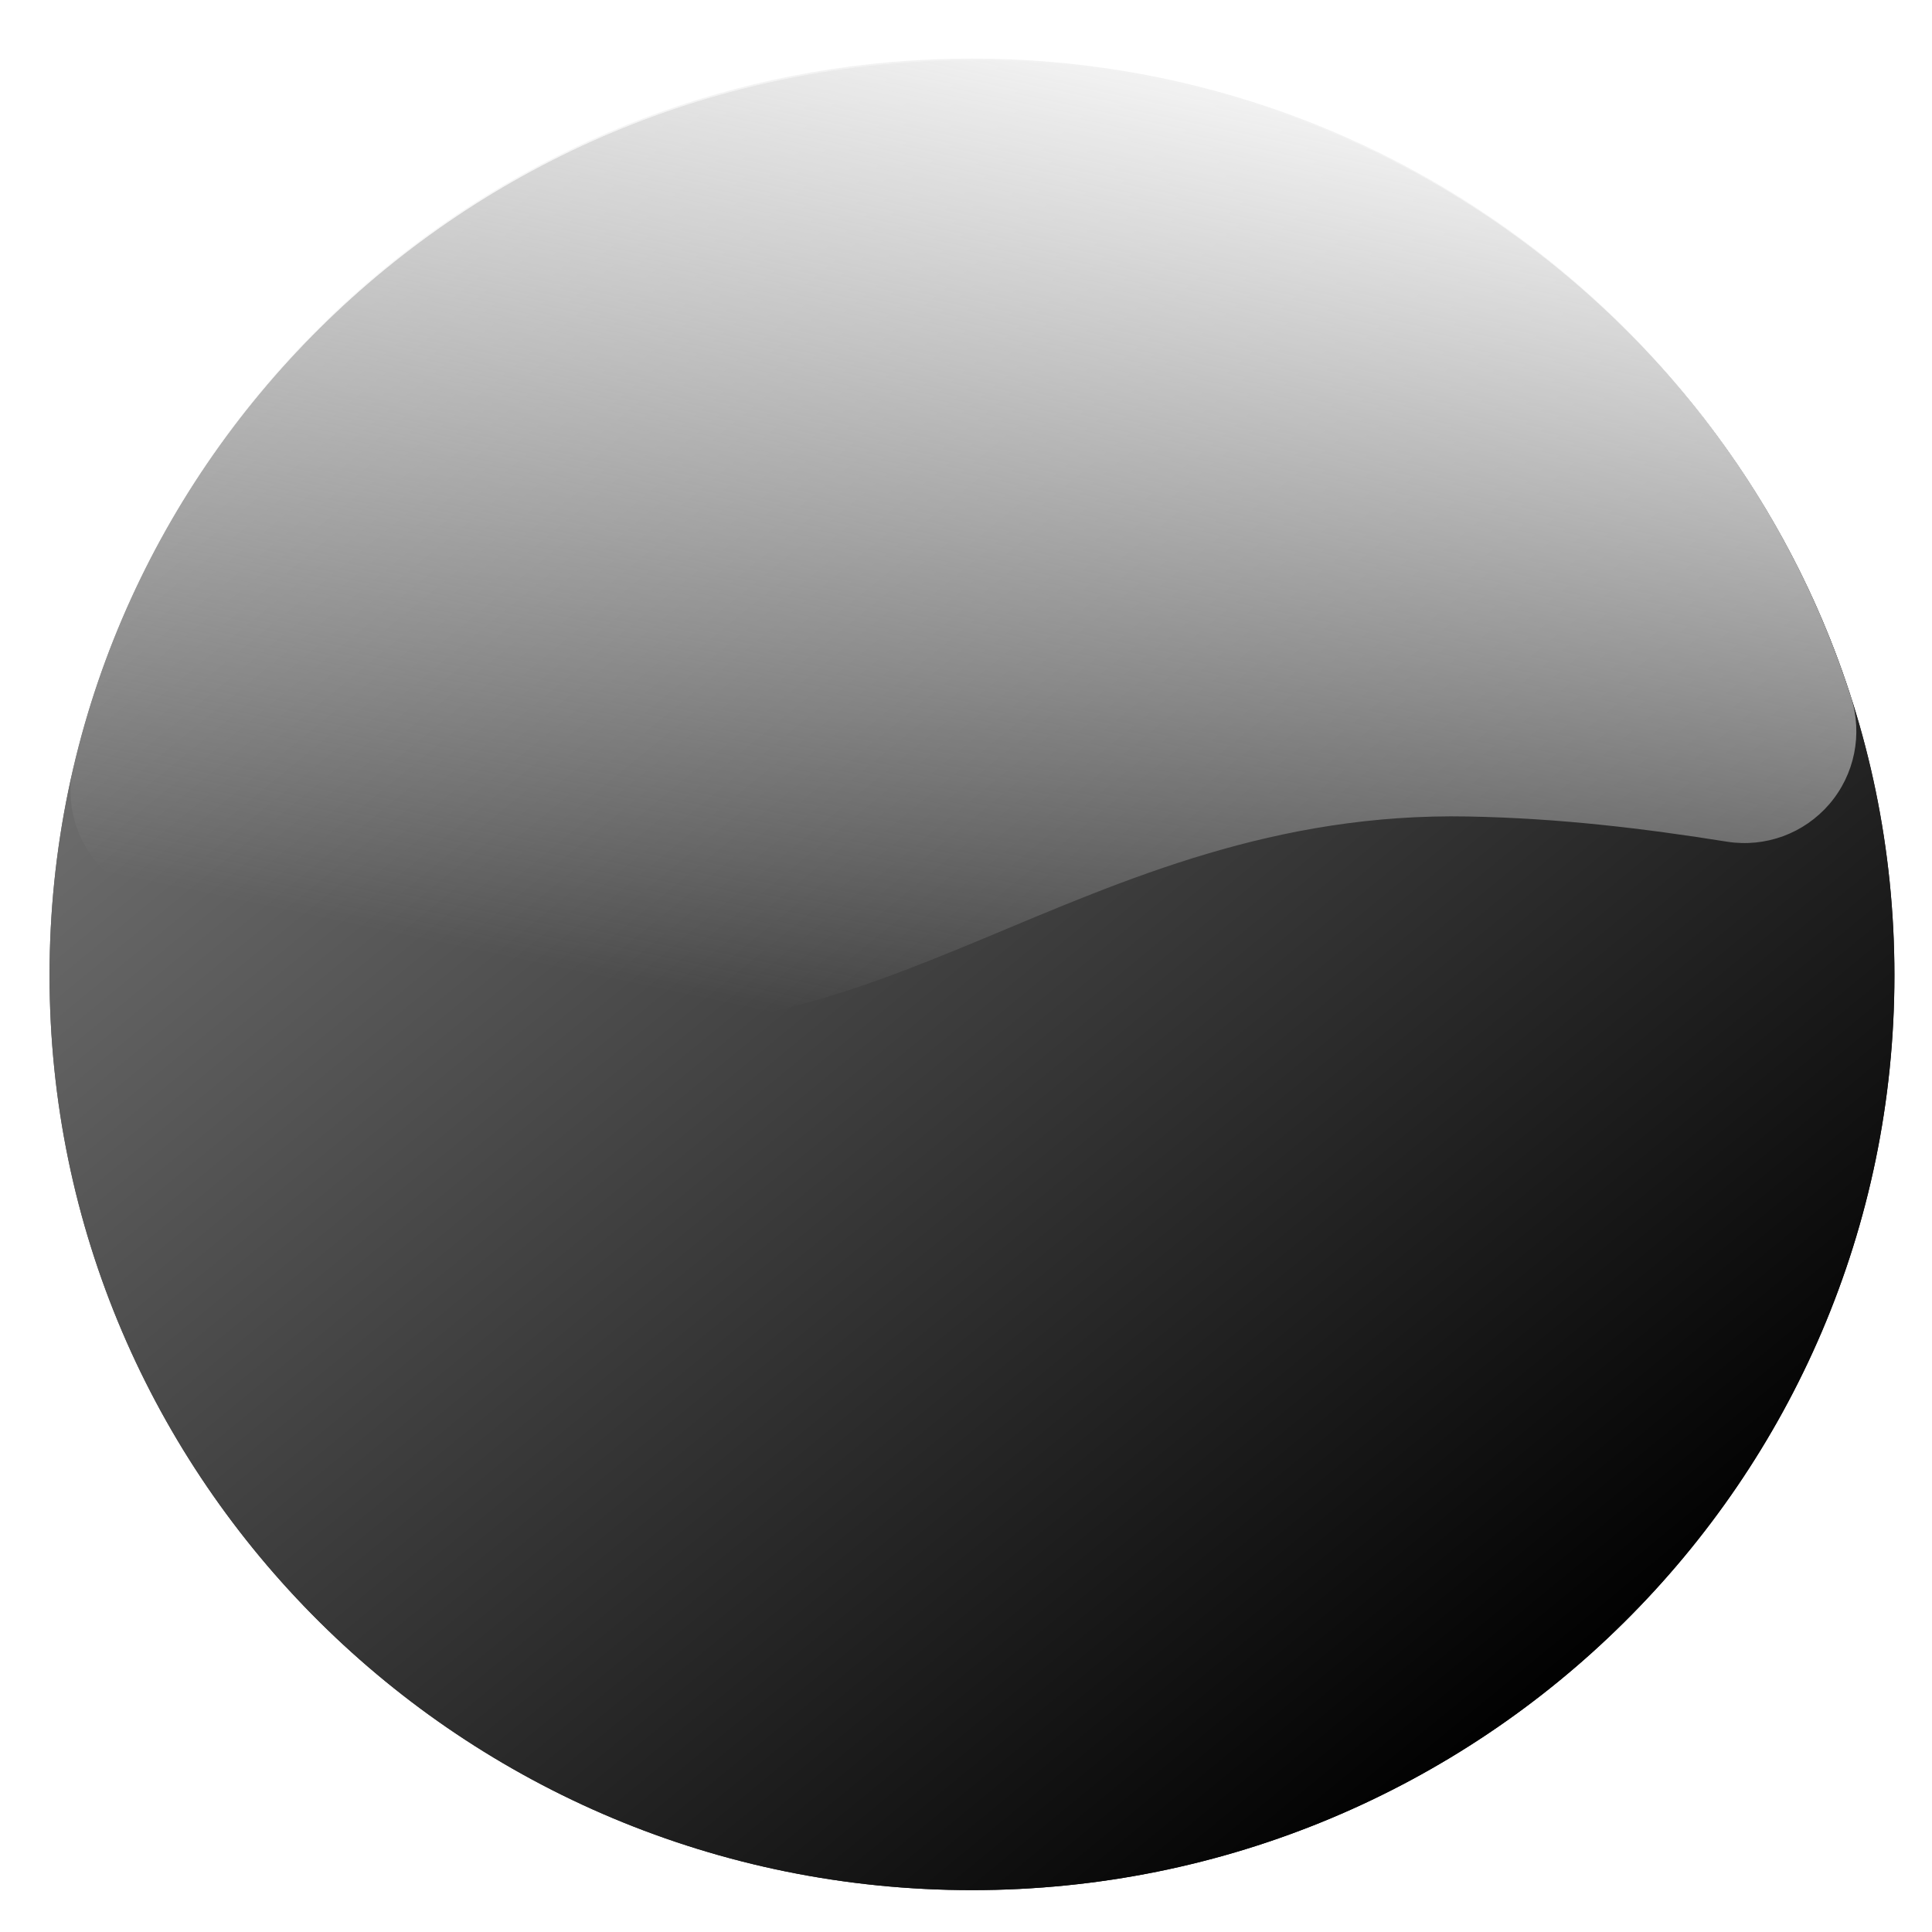
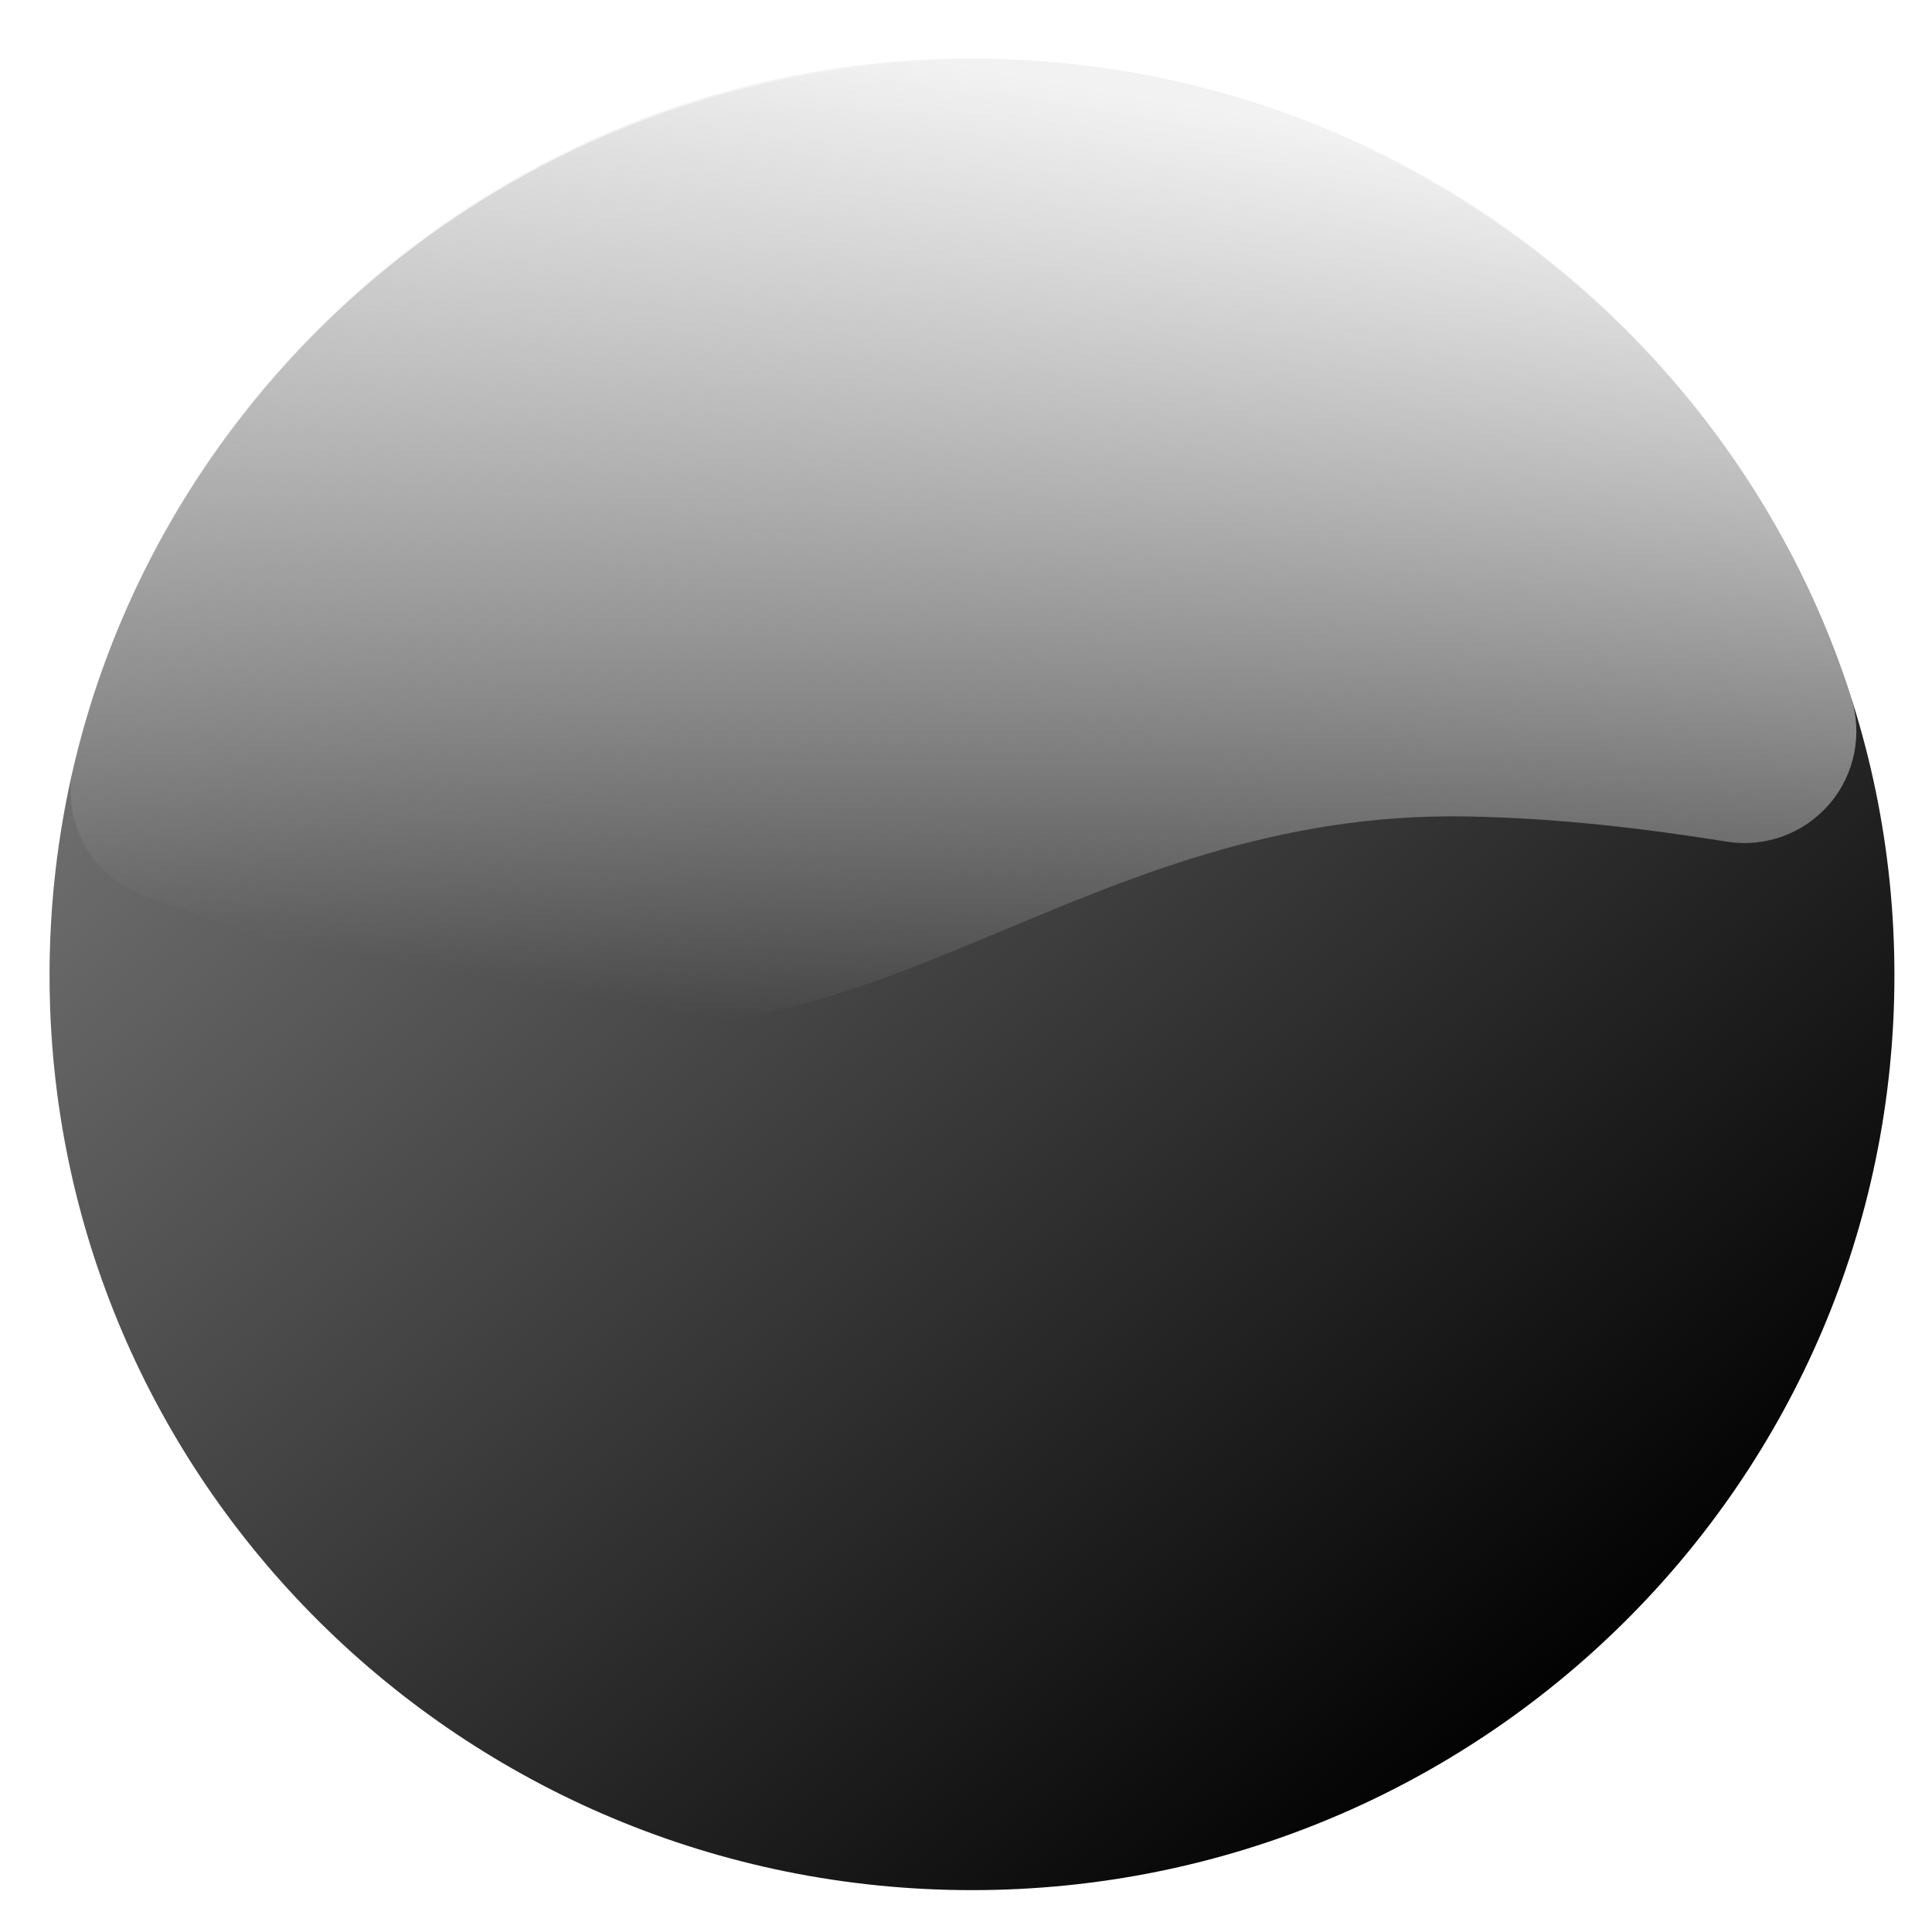
- <svg xmlns="http://www.w3.org/2000/svg" xmlns:xlink="http://www.w3.org/1999/xlink" width="170" height="170" id="svg5421" version="1.0">
-   <defs id="defs5423">
-     <linearGradient id="linearGradient6007">
-       <stop style="stop-color:#f2f2f2;stop-opacity:1;" offset="0" id="stop6009" />
-       <stop style="stop-color:#f2f2f2;stop-opacity:0;" offset="1" id="stop6011" />
+ <svg xmlns="http://www.w3.org/2000/svg" width="170" height="170">
+   <defs>
+     <linearGradient id="foreground" x1="35" y1="25" x2="140" y2="150" gradientUnits="userSpaceOnUse">
+       <stop offset="0" style="stop-color:#7A7A7A;" />
+       <stop style="stop-color:#000000;" offset="1" />
    </linearGradient>
-     <linearGradient id="linearGradient5964">
-       <stop id="stop5966" offset="0" style="stop-color:#7A7A7A;stop-opacity:1;" />
-       <stop style="stop-color:#000000;stop-opacity:1;" offset="1" id="stop5968" />
-       <stop id="stop5970" offset="1" style="stop-color:#7A7A7A;stop-opacity:1;" />
+     <linearGradient id="background" x1="80" y1="5" x2="65" y2="90" gradientUnits="userSpaceOnUse">
+       <stop style="stop-color:#f2f2f2;" offset="0" />
+       <stop style="stop-color:#f2f2f2;stop-opacity:0;" offset="1" />
    </linearGradient>
-     <linearGradient id="linearGradient5944">
-       <stop style="stop-color:#7A7A7A;stop-opacity:1;" offset="0" id="stop5946" />
-       <stop id="stop5954" offset="1" style="stop-color:#000000;stop-opacity:1;" />
-       <stop style="stop-color:#7A7A7A;stop-opacity:1;" offset="1" id="stop5948" />
-     </linearGradient>
-     <linearGradient xlink:href="#linearGradient5944" id="linearGradient5950" x1="34.207" y1="23.201" x2="138.144" y2="149.728" gradientUnits="userSpaceOnUse" />
-     <linearGradient xlink:href="#linearGradient5964" id="linearGradient5952" x1="34.207" y1="23.201" x2="138.144" y2="149.728" gradientUnits="userSpaceOnUse" />
-     <linearGradient xlink:href="#linearGradient6007" id="linearGradient6013" x1="81.791" y1="2.613" x2="63.744" y2="88.314" gradientUnits="userSpaceOnUse" />
  </defs>
-   <g id="layer1">
-     <path d="M 167.667,85.167 A 81.167,80.5 0 1 1 5.333,85.167 A 81.167,80.5 0 1 1 167.667,85.167 z" id="path5942" style="opacity:1;fill:url(#linearGradient5950);fill-opacity:1;stroke:none;stroke-width:0.7;stroke-linecap:round;stroke-linejoin:round;stroke-miterlimit:4;stroke-dasharray:none;stroke-opacity:1" transform="translate(-0.9732825,0.6488552)" />
-     <path style="opacity:1;fill:url(#linearGradient5952);fill-opacity:1;stroke:none;stroke-width:0.7;stroke-linecap:round;stroke-linejoin:round;stroke-miterlimit:4;stroke-dasharray:none;stroke-opacity:1" id="path5431" d="M 167.667,85.167 A 81.167,80.5 0 1 1 5.333,85.167 A 81.167,80.5 0 1 1 167.667,85.167 z" transform="translate(-0.9732825,0.6488552)" />
-     <path style="fill:url(#linearGradient6013);fill-opacity:1;stroke:none;stroke-width:0.7;stroke-linecap:round;stroke-linejoin:round;stroke-miterlimit:4;stroke-opacity:1" id="path6005" d="M 85.5,5.156 C 47.06,5.156 14.916,31.695 6.469,67.281 C 5.31,72.147 7.985,77.108 12.688,78.812 C 23.808,82.833 36.293,86.943 48.031,89.344 C 62.26,92.254 74.13,87.76 86.594,82.562 C 99.093,77.35 112.209,71.52 129.188,71.844 C 137.325,71.999 144.732,72.911 151.969,74.062 C 155.342,74.595 158.75,73.34 160.973,70.748 C 163.196,68.156 163.916,64.596 162.875,61.344 C 152.427,28.791 121.763,5.156 85.5,5.156 z" />
-   </g>
+   <path style="fill:url(#foreground);" d="M 167.667,85.167 A 81.167,80.5 0 1 1 5.333,85.167 A 81.167,80.5 0 1 1 167.667,85.167 z" transform="translate(-0.9732825,0.6488552)" />
+   <path style="fill:url(#background);" d="M 85.5,5.156 C 47.06,5.156 14.916,31.695 6.469,67.281 C 5.31,72.147 7.985,77.108 12.688,78.812 C 23.808,82.833 36.293,86.943 48.031,89.344 C 62.26,92.254 74.13,87.76 86.594,82.562 C 99.093,77.35 112.209,71.52 129.188,71.844 C 137.325,71.999 144.732,72.911 151.969,74.062 C 155.342,74.595 158.75,73.34 160.973,70.748 C 163.196,68.156 163.916,64.596 162.875,61.344 C 152.427,28.791 121.763,5.156 85.5,5.156 z" />
</svg>
